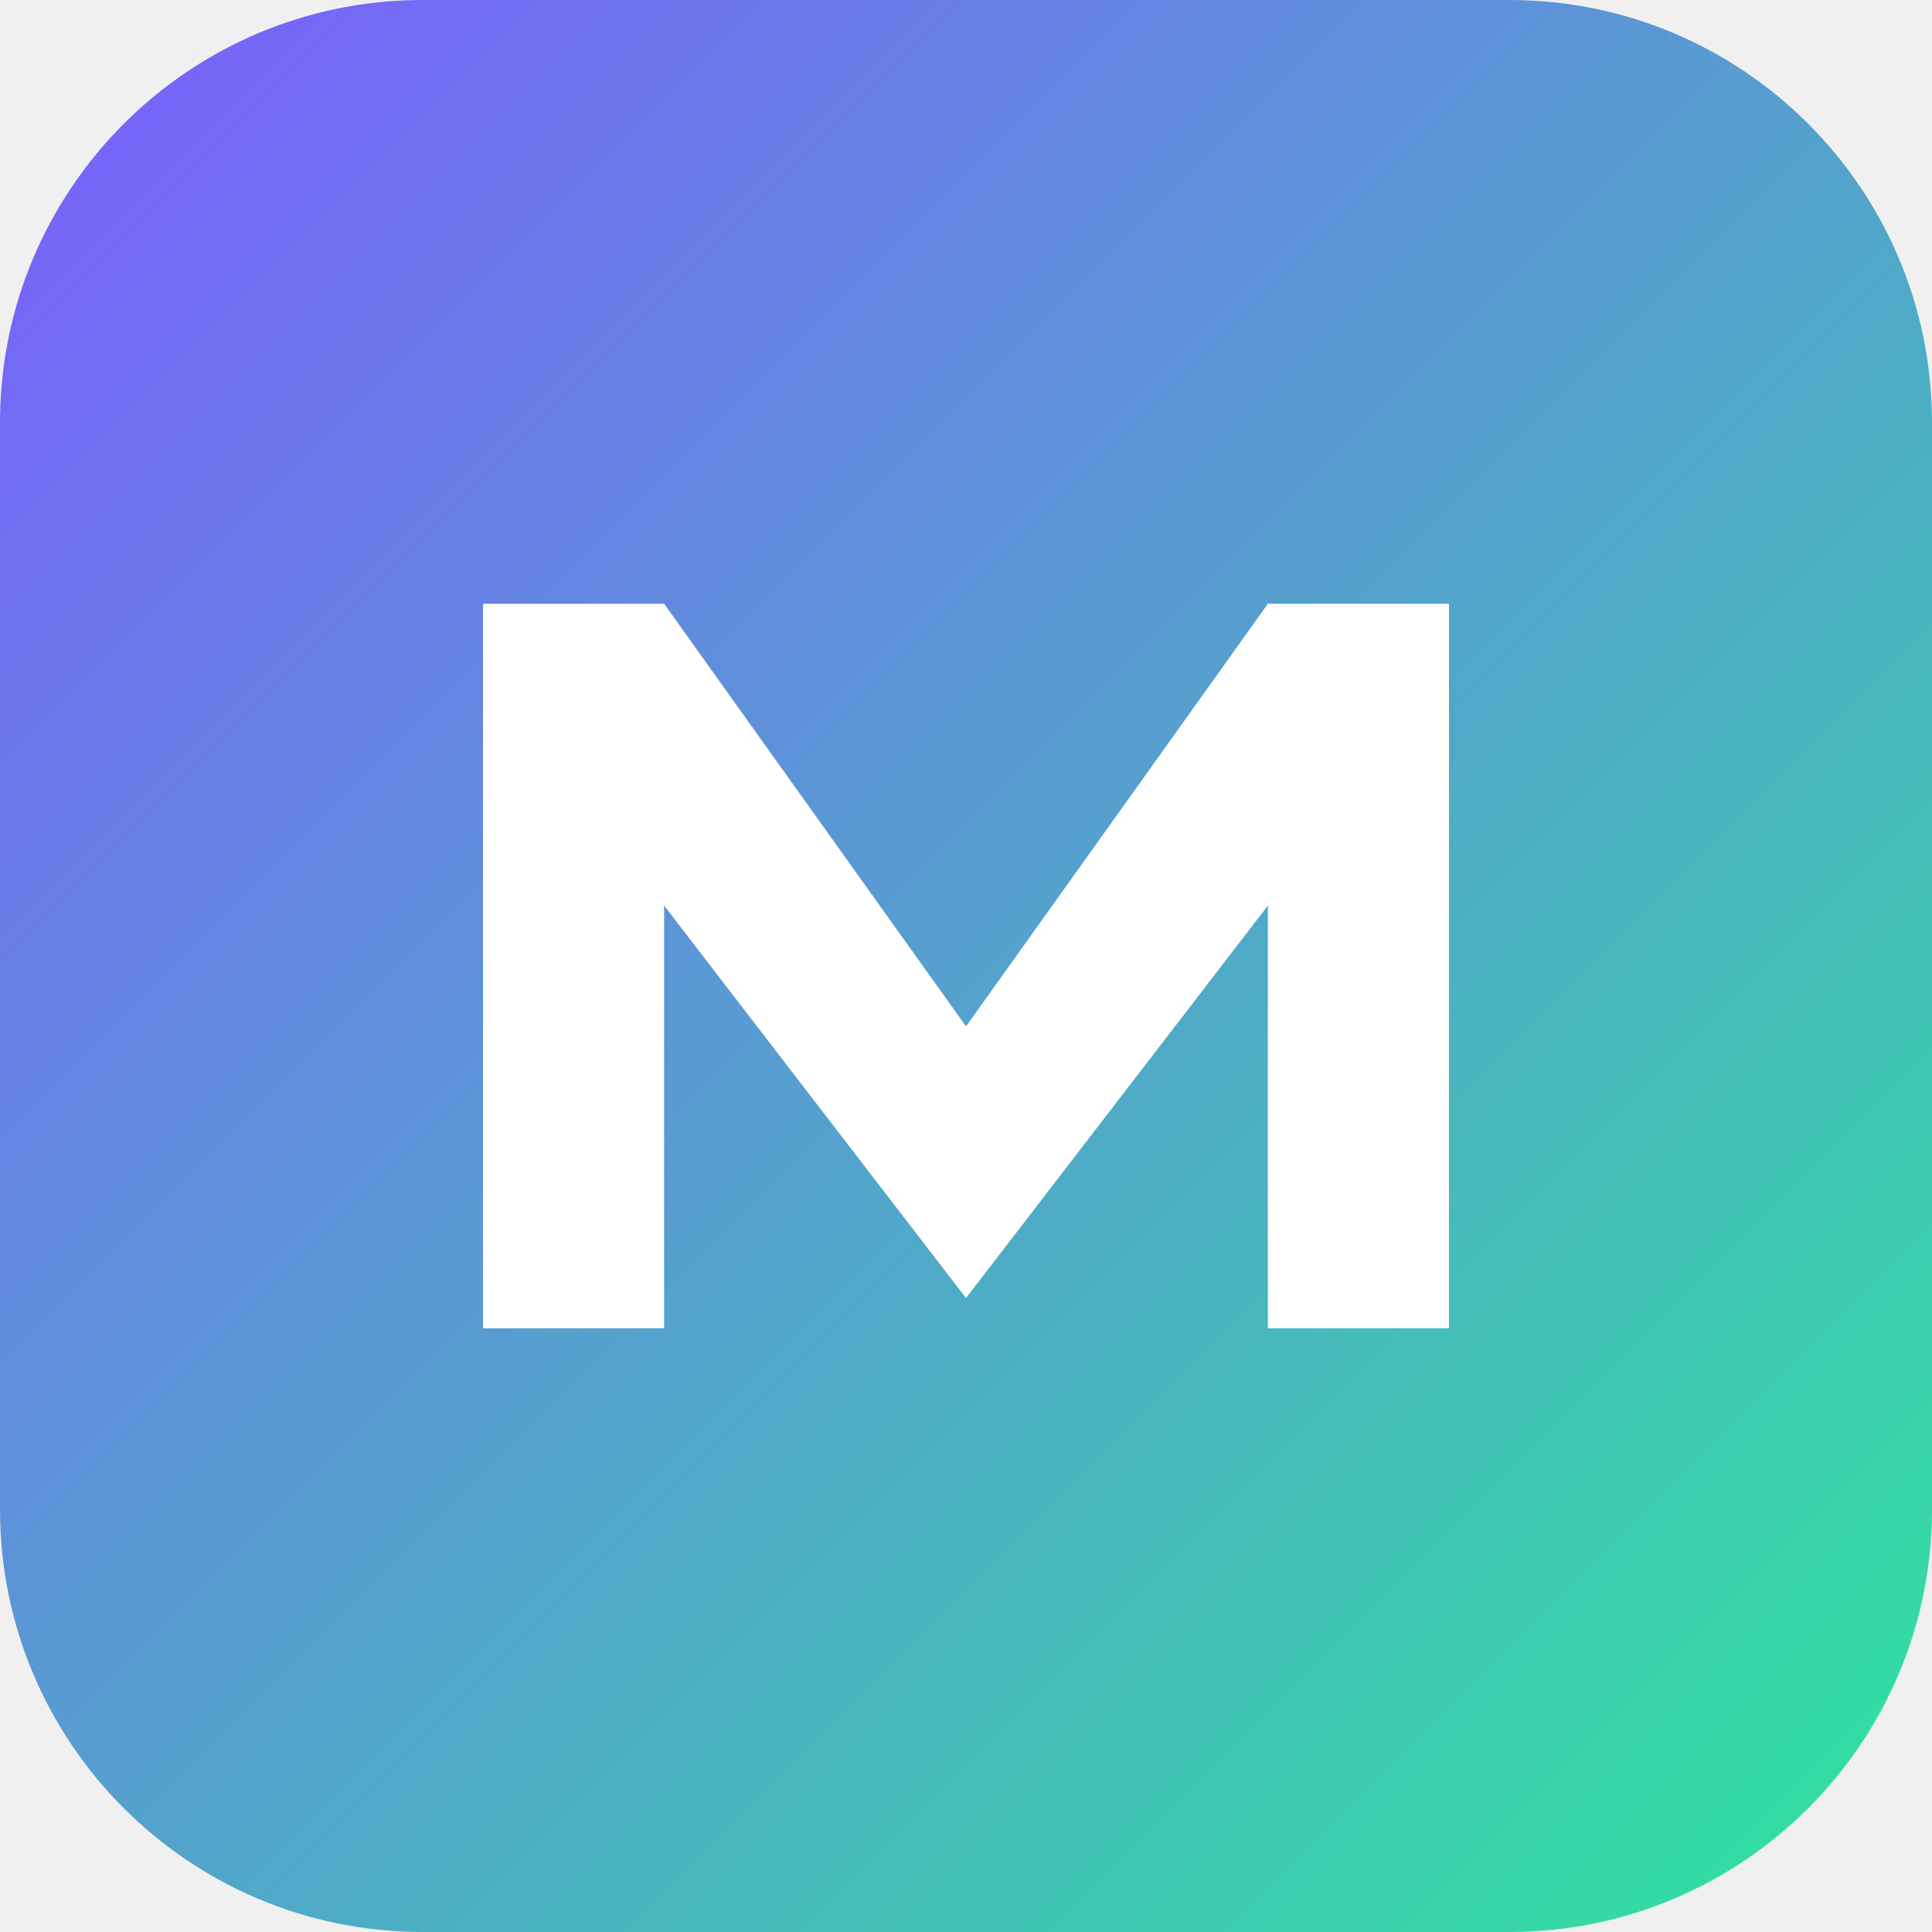
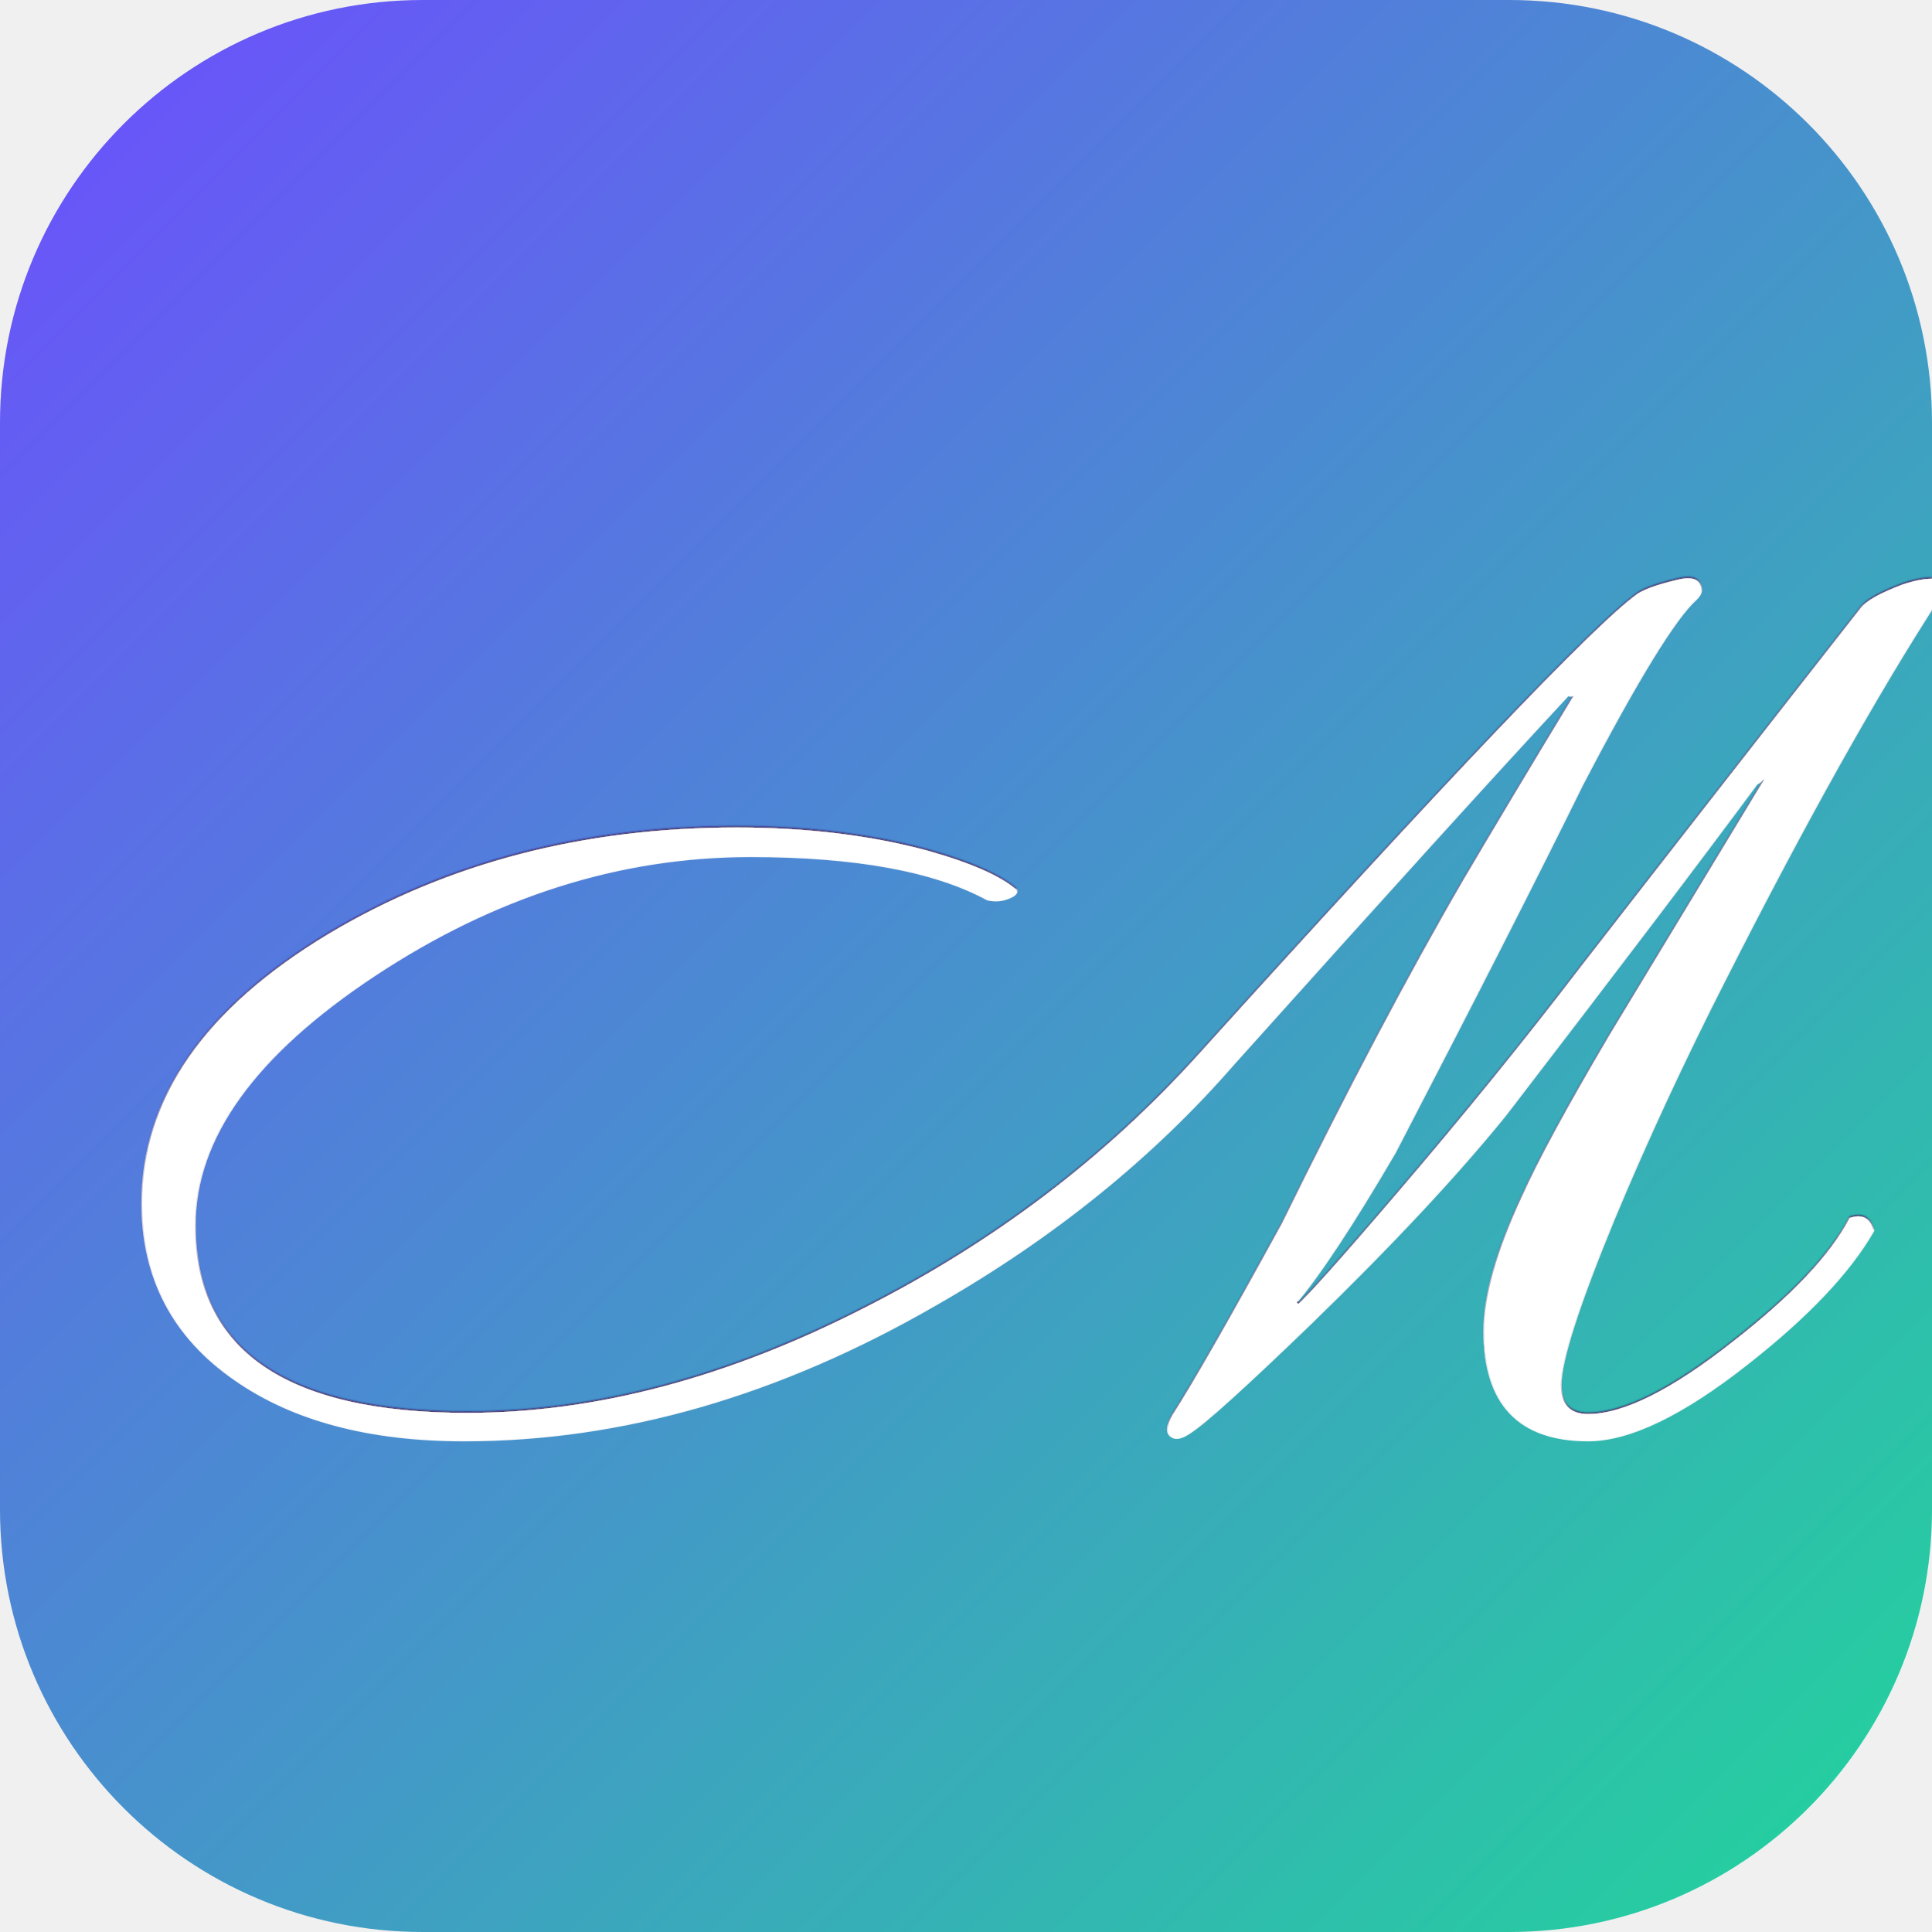
<svg xmlns="http://www.w3.org/2000/svg" viewBox="0 0 64 64">
  <defs>
    <linearGradient id="grad" x1="0" y1="0" x2="1" y2="1">
-       <stop offset="0%" stop-color="#7c5cff" />
-       <stop offset="100%" stop-color="#2ee59d" />
+       <stop offset="0%" stop-color="#6d4dff" />
+       <stop offset="100%" stop-color="#21d69a" />
    </linearGradient>
+     <filter id="glow" x="-80%" y="-80%" width="260%" height="260%">
+       <feDropShadow dx="0" dy="0" stdDeviation="2.2" flood-color="#ffffff" flood-opacity="0.98" />
+       <feDropShadow dx="0" dy="0" stdDeviation="1.2" flood-color="#ffffff" flood-opacity="1" />
+       <feDropShadow dx="0" dy="1.1" stdDeviation="0.9" flood-color="#2d0d59" flood-opacity="0.95" />
+     </filter>
  </defs>
  <rect width="64" height="64" rx="14" fill="url(#grad)" />
-   <path d="M16 44V20h6l10 14 10-14h6v24h-6V30l-10 13-10-13v14z" fill="white" />
+   <path d="M1621 735Q1540 610 1434 401Q1380 295 1337 192Q1290 78 1290 46Q1290 19 1315 19Q1362 19 1443 83Q1520 143 1545 191Q1560 196 1564 181Q1533 127 1454 65Q1369 -2 1315 -2Q1225 -2 1225 93Q1225 139 1258 210Q1279 257 1335 352Q1401 461 1473 580L1462 573Q1391 477 1242 283Q1178 204 1072 101Q986 18 966 5Q956 -2 951 1Q944 5 952 19Q979 61 1048 187Q1135 364 1207 488Q1250 561 1304 650L1297 651Q1204 551 1004 328Q897 205 743 117Q537 -2 330 -2Q206 -2 130 51Q49 107 49 205Q49 342 212 440Q368 533 569 533Q660 533 735 513Q792 497 813 479Q814 476 806.0 473.0Q798 470 789 472Q719 510 581 510Q409 510 251.0 405.5Q93 301 93 186Q93 20 333 20Q502 20 683 113Q852 199 974 334Q1303 698 1359 738Q1368 744 1393 750Q1413 755 1413 742Q1413 739 1409 735Q1381 710 1309 572Q1251 454 1145 250Q1090 156 1058 118L1061 115Q1075 127 1146 210Q1236 315 1310 412Q1428 564 1555 726Q1562 735 1591 746Q1606 751 1616 751Q1632 751 1621 735Z" fill="#ffffff" stroke="#ffffff" stroke-width="3.8" stroke-linejoin="round" stroke-linecap="round" opacity="0.98" transform="translate(2.9 47.6) scale(0.0378 -0.0378)" />
+   <path d="M1621 735Q1540 610 1434 401Q1380 295 1337 192Q1290 78 1290 46Q1290 19 1315 19Q1362 19 1443 83Q1520 143 1545 191Q1560 196 1564 181Q1533 127 1454 65Q1369 -2 1315 -2Q1225 -2 1225 93Q1225 139 1258 210Q1279 257 1335 352Q1401 461 1473 580L1462 573Q1391 477 1242 283Q1178 204 1072 101Q986 18 966 5Q956 -2 951 1Q944 5 952 19Q979 61 1048 187Q1135 364 1207 488Q1250 561 1304 650L1297 651Q1204 551 1004 328Q897 205 743 117Q537 -2 330 -2Q206 -2 130 51Q49 107 49 205Q49 342 212 440Q368 533 569 533Q660 533 735 513Q792 497 813 479Q814 476 806.0 473.0Q798 470 789 472Q719 510 581 510Q409 510 251.0 405.5Q93 301 93 186Q93 20 333 20Q502 20 683 113Q852 199 974 334Q1303 698 1359 738Q1368 744 1393 750Q1413 755 1413 742Q1413 739 1409 735Q1381 710 1309 572Q1251 454 1145 250Q1090 156 1058 118L1061 115Q1075 127 1146 210Q1236 315 1310 412Q1428 564 1555 726Q1562 735 1591 746Q1606 751 1616 751Q1632 751 1621 735Z" fill="#ffffff" stroke="#ffffff" stroke-width="2.2" stroke-linejoin="round" stroke-linecap="round" filter="url(#glow)" transform="translate(2.9 47.6) scale(0.0378 -0.0378)" />
</svg>
